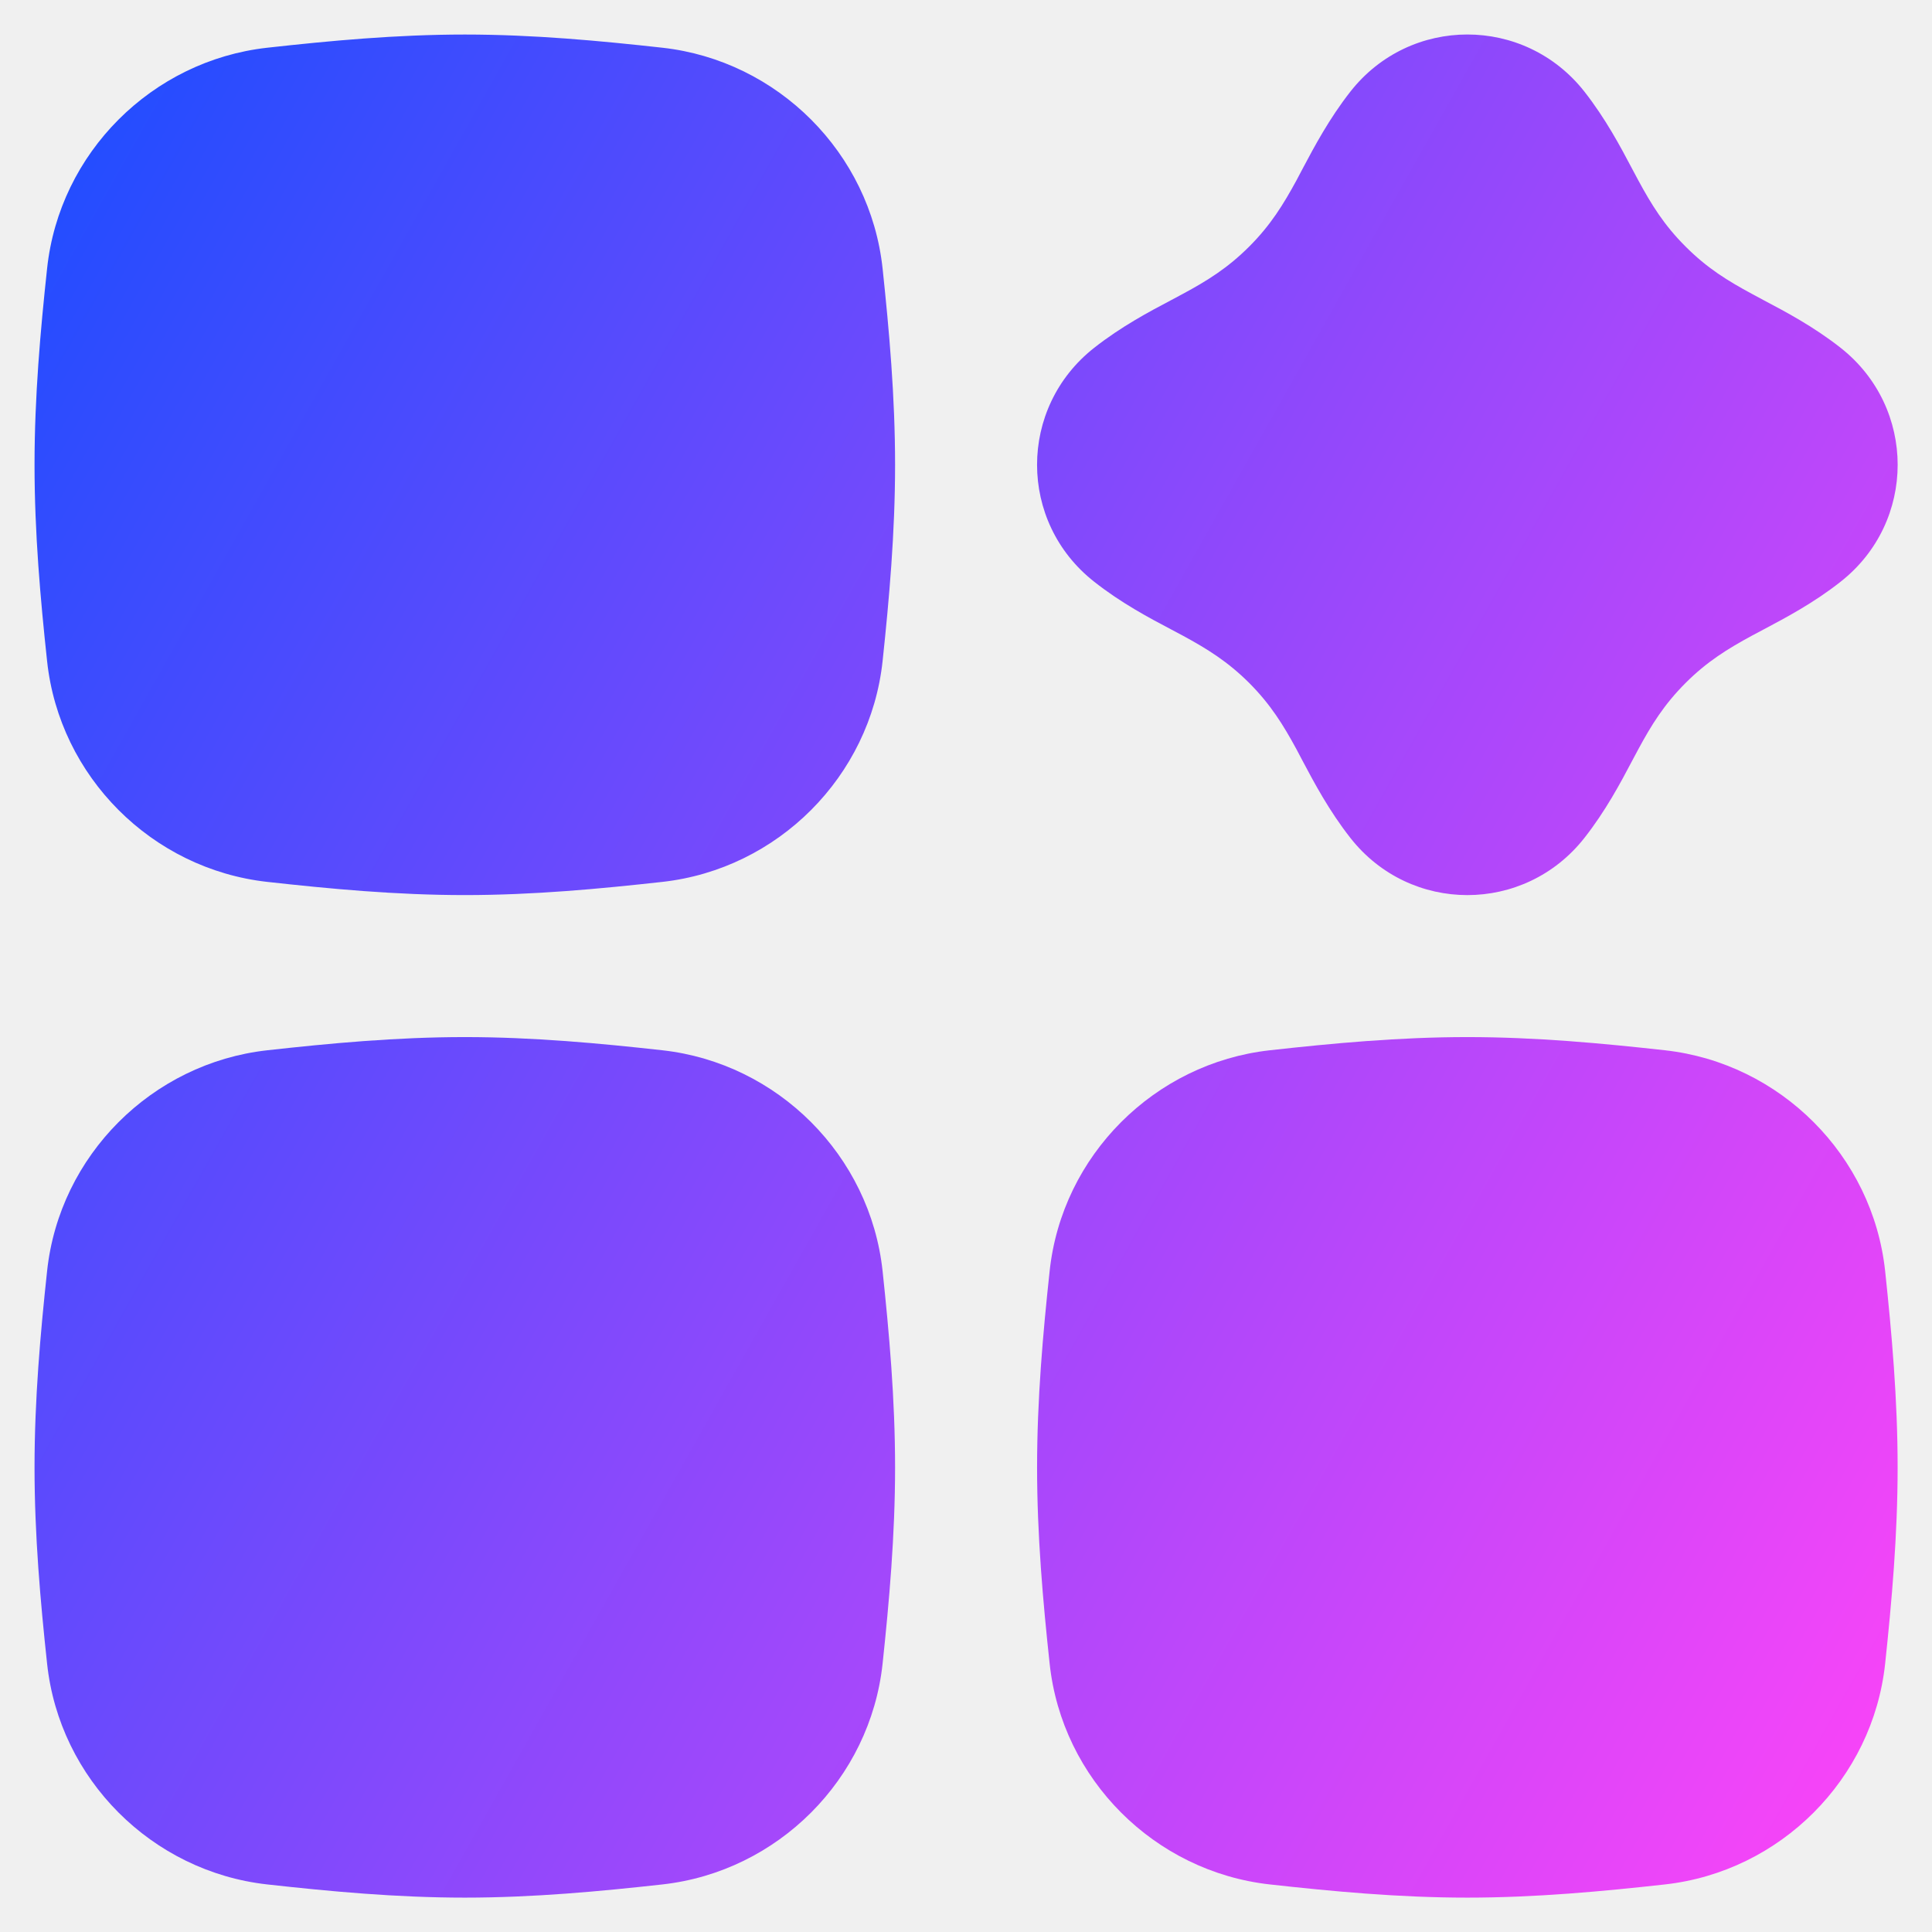
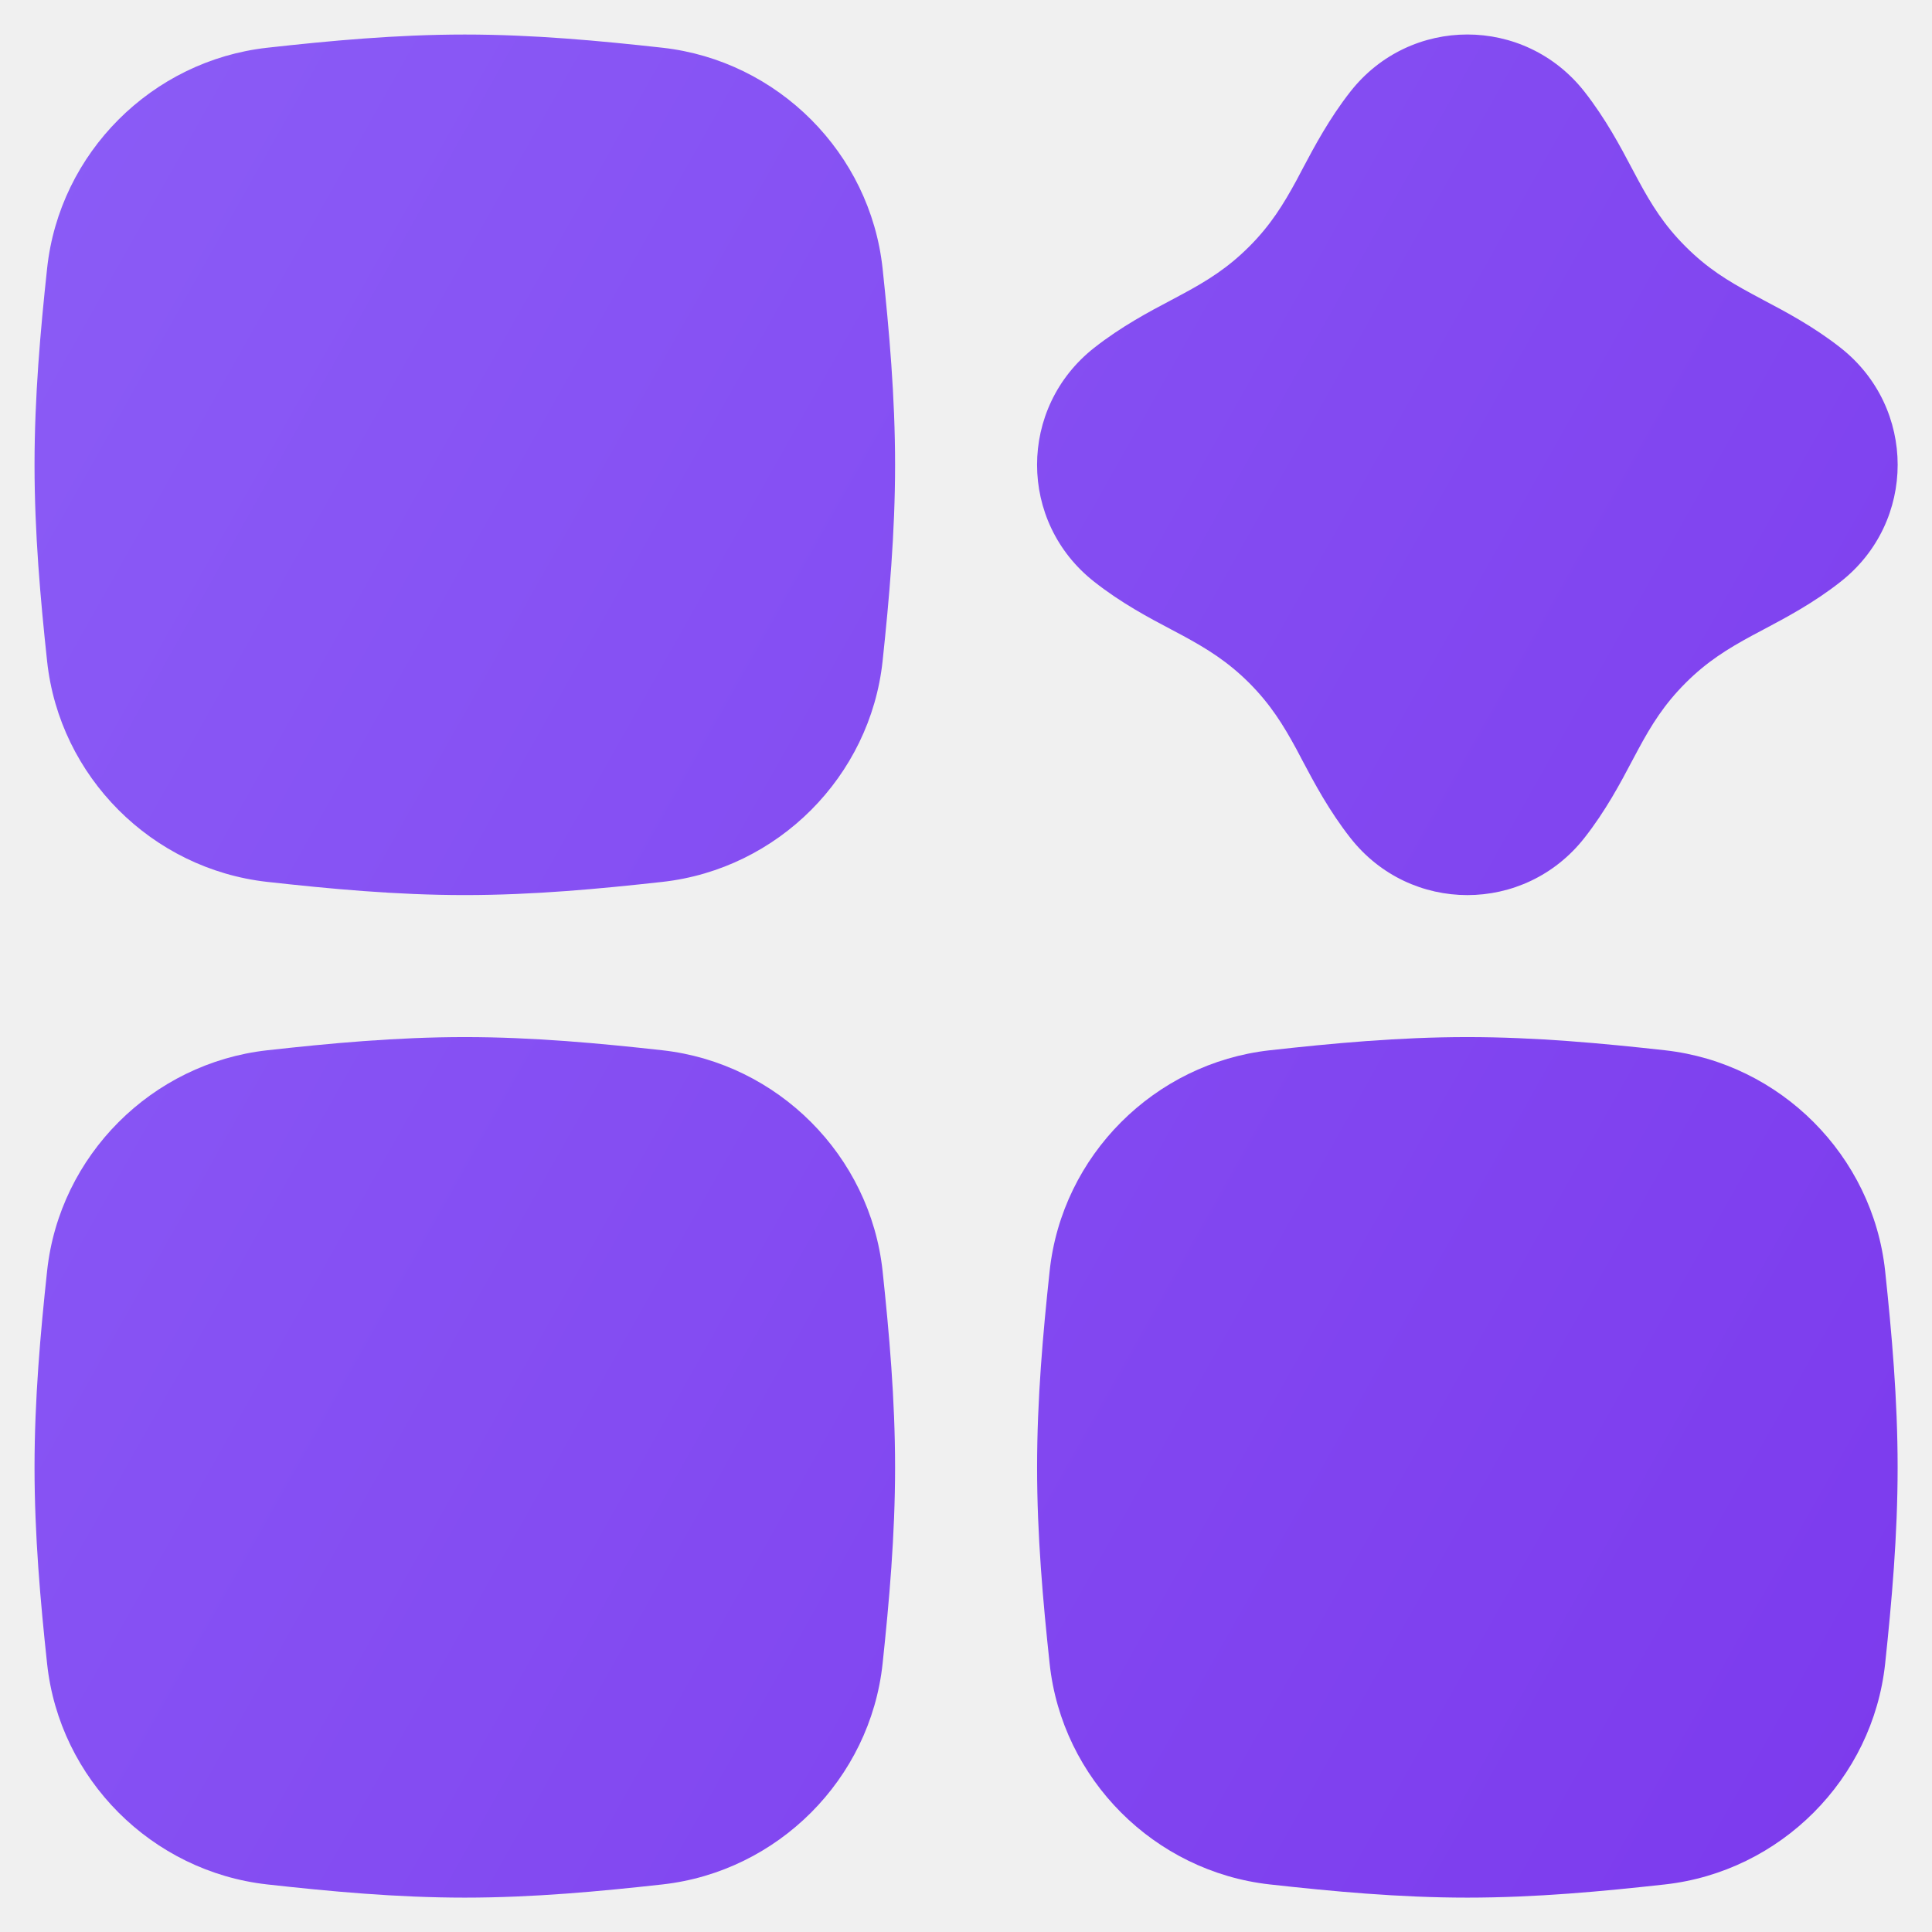
<svg xmlns="http://www.w3.org/2000/svg" width="20" height="20" viewBox="0 0 24 24" fill="none">
  <g clip-path="url(#clip0_2025_2208)">
    <path fill-rule="evenodd" clip-rule="evenodd" d="M5.774 11.119C4.921 11.119 4.094 11.041 3.319 10.955C1.887 10.795 0.738 9.648 0.585 8.212C0.502 7.44 0.429 6.62 0.429 5.774C0.429 4.928 0.502 4.108 0.585 3.336C0.738 1.899 1.887 0.753 3.319 0.593C4.094 0.507 4.921 0.429 5.774 0.429C6.627 0.429 7.454 0.507 8.23 0.593C9.661 0.753 10.81 1.899 10.964 3.336C11.046 4.108 11.119 4.928 11.119 5.774C11.119 6.62 11.046 7.44 10.964 8.212C10.81 9.648 9.661 10.795 8.23 10.955C7.454 11.041 6.627 11.119 5.774 11.119ZM16.775 1.138C17.518 0.192 18.938 0.192 19.682 1.138C19.946 1.475 20.13 1.822 20.274 2.095C20.301 2.146 20.327 2.195 20.352 2.241C20.514 2.54 20.671 2.796 20.939 3.063C21.206 3.331 21.462 3.488 21.762 3.65C21.807 3.675 21.856 3.701 21.907 3.728C22.18 3.872 22.528 4.056 22.864 4.32C23.81 5.064 23.81 6.484 22.864 7.227C22.528 7.492 22.18 7.675 21.907 7.82C21.856 7.847 21.807 7.873 21.762 7.897C21.462 8.06 21.206 8.217 20.939 8.484C20.671 8.752 20.514 9.007 20.352 9.307C20.327 9.353 20.302 9.401 20.274 9.453C20.13 9.726 19.946 10.073 19.682 10.409C18.938 11.356 17.518 11.356 16.775 10.409C16.511 10.073 16.327 9.726 16.182 9.453C16.155 9.401 16.129 9.353 16.105 9.307C15.942 9.007 15.785 8.752 15.518 8.484C15.25 8.217 14.995 8.06 14.695 7.897C14.65 7.873 14.601 7.847 14.55 7.82C14.277 7.676 13.929 7.492 13.593 7.227C12.646 6.484 12.646 5.064 13.593 4.32C13.929 4.056 14.276 3.872 14.549 3.728C14.601 3.701 14.649 3.675 14.695 3.65C14.995 3.488 15.25 3.331 15.518 3.063C15.785 2.796 15.942 2.54 16.105 2.241C16.129 2.195 16.155 2.147 16.182 2.095C16.327 1.822 16.511 1.475 16.775 1.138ZM3.319 23.409C4.094 23.495 4.921 23.573 5.774 23.573C6.627 23.573 7.454 23.495 8.23 23.409C9.661 23.249 10.81 22.102 10.964 20.666C11.046 19.894 11.119 19.074 11.119 18.228C11.119 17.382 11.046 16.562 10.964 15.79C10.81 14.354 9.661 13.207 8.23 13.047C7.454 12.961 6.627 12.883 5.774 12.883C4.921 12.883 4.094 12.961 3.319 13.047C1.887 13.207 0.738 14.354 0.585 15.79C0.502 16.562 0.429 17.382 0.429 18.228C0.429 19.074 0.502 19.894 0.585 20.666C0.738 22.102 1.887 23.249 3.319 23.409ZM18.228 23.573C17.375 23.573 16.548 23.495 15.773 23.409C14.341 23.249 13.192 22.102 13.039 20.666C12.956 19.894 12.883 19.074 12.883 18.228C12.883 17.382 12.956 16.562 13.039 15.79C13.192 14.354 14.341 13.207 15.773 13.047C16.548 12.961 17.375 12.883 18.228 12.883C19.081 12.883 19.908 12.961 20.684 13.047C22.116 13.207 23.264 14.354 23.418 15.79C23.5 16.562 23.573 17.382 23.573 18.228C23.573 19.074 23.5 19.894 23.418 20.666C23.264 22.102 22.116 23.249 20.684 23.409C19.908 23.495 19.081 23.573 18.228 23.573Z" fill="url(#paint0_linear_2025_2208)" />
  </g>
  <defs>
    <linearGradient id="paint0_linear_2025_2208" x1="23.494" y1="23.578" x2="-3.914" y2="8.161" gradientUnits="userSpaceOnUse">
-       <stop stop-color="#FF44F8" />
-       <stop offset="1" stop-color="#1B4DFF" />
+       <stop stop-color="#7c3aed" />
+       <stop offset="1" stop-color="#8b5cf6" />
    </linearGradient>
    <clipPath id="clip0_2025_2208">
      <rect width="24.002" height="24.002" fill="white" />
    </clipPath>
  </defs>
</svg>
